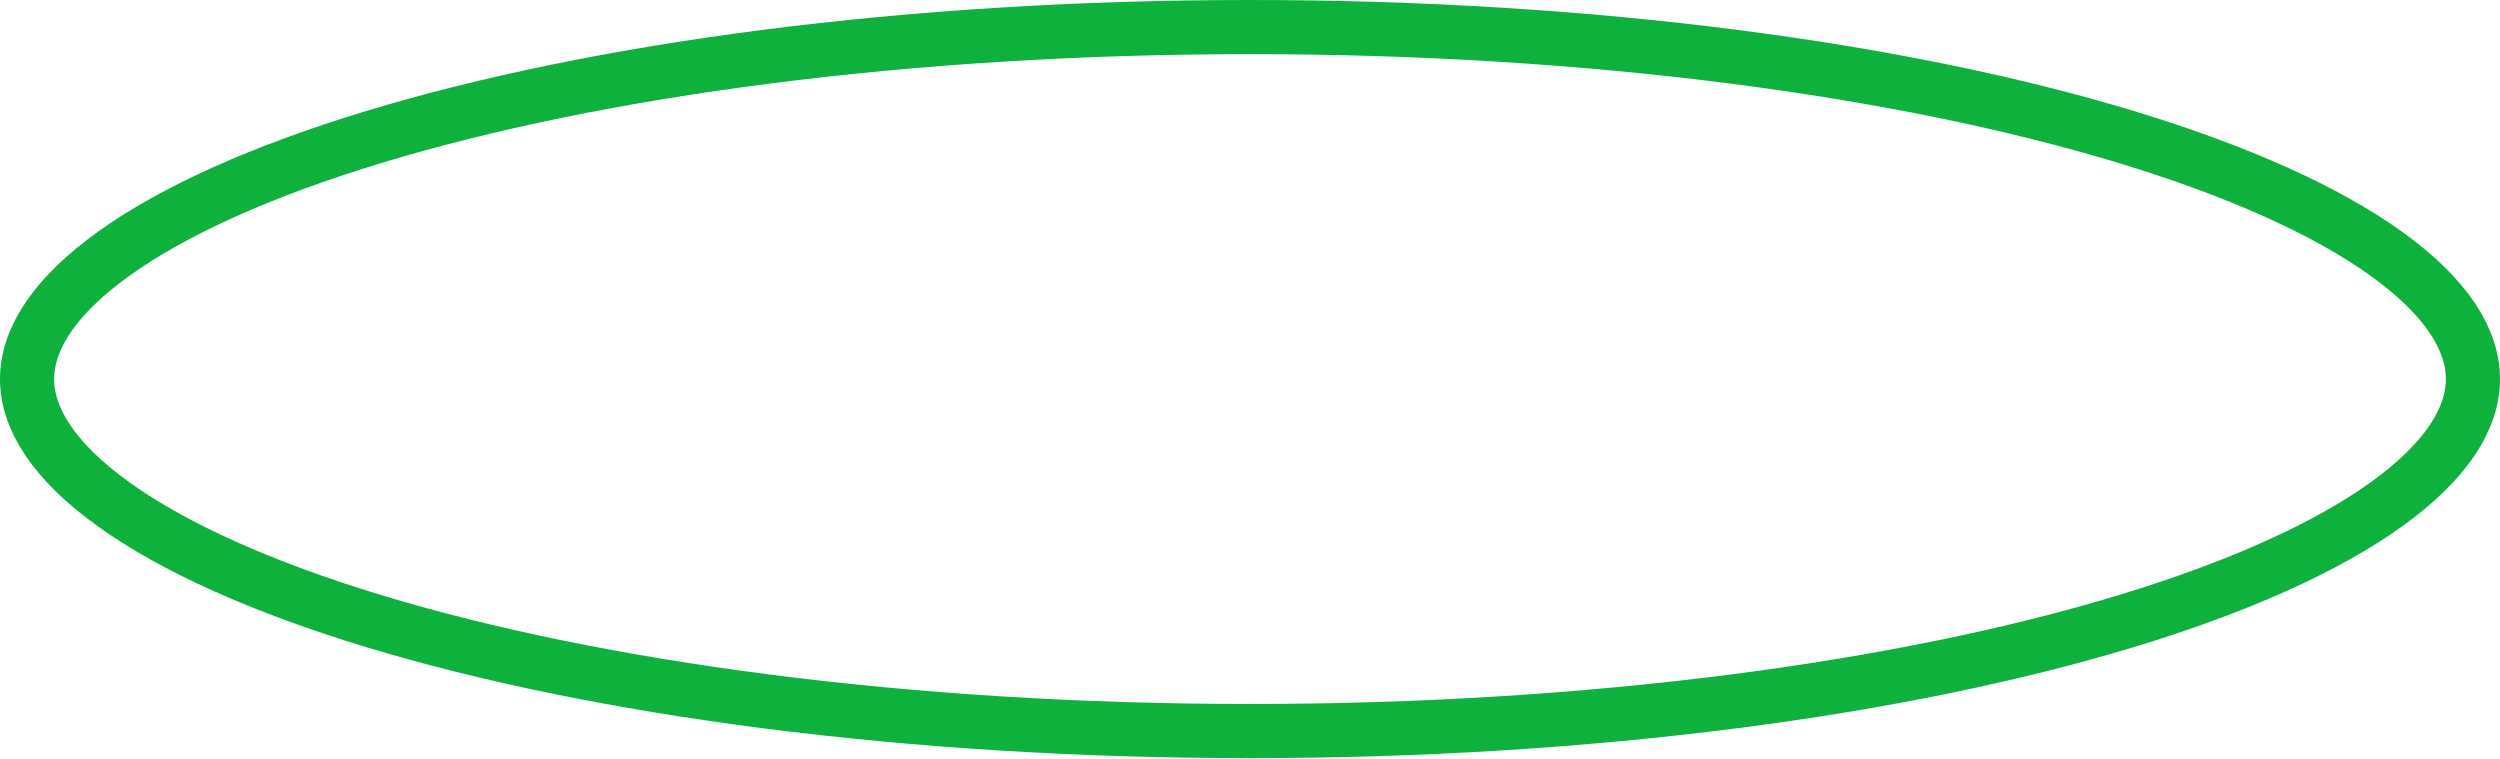
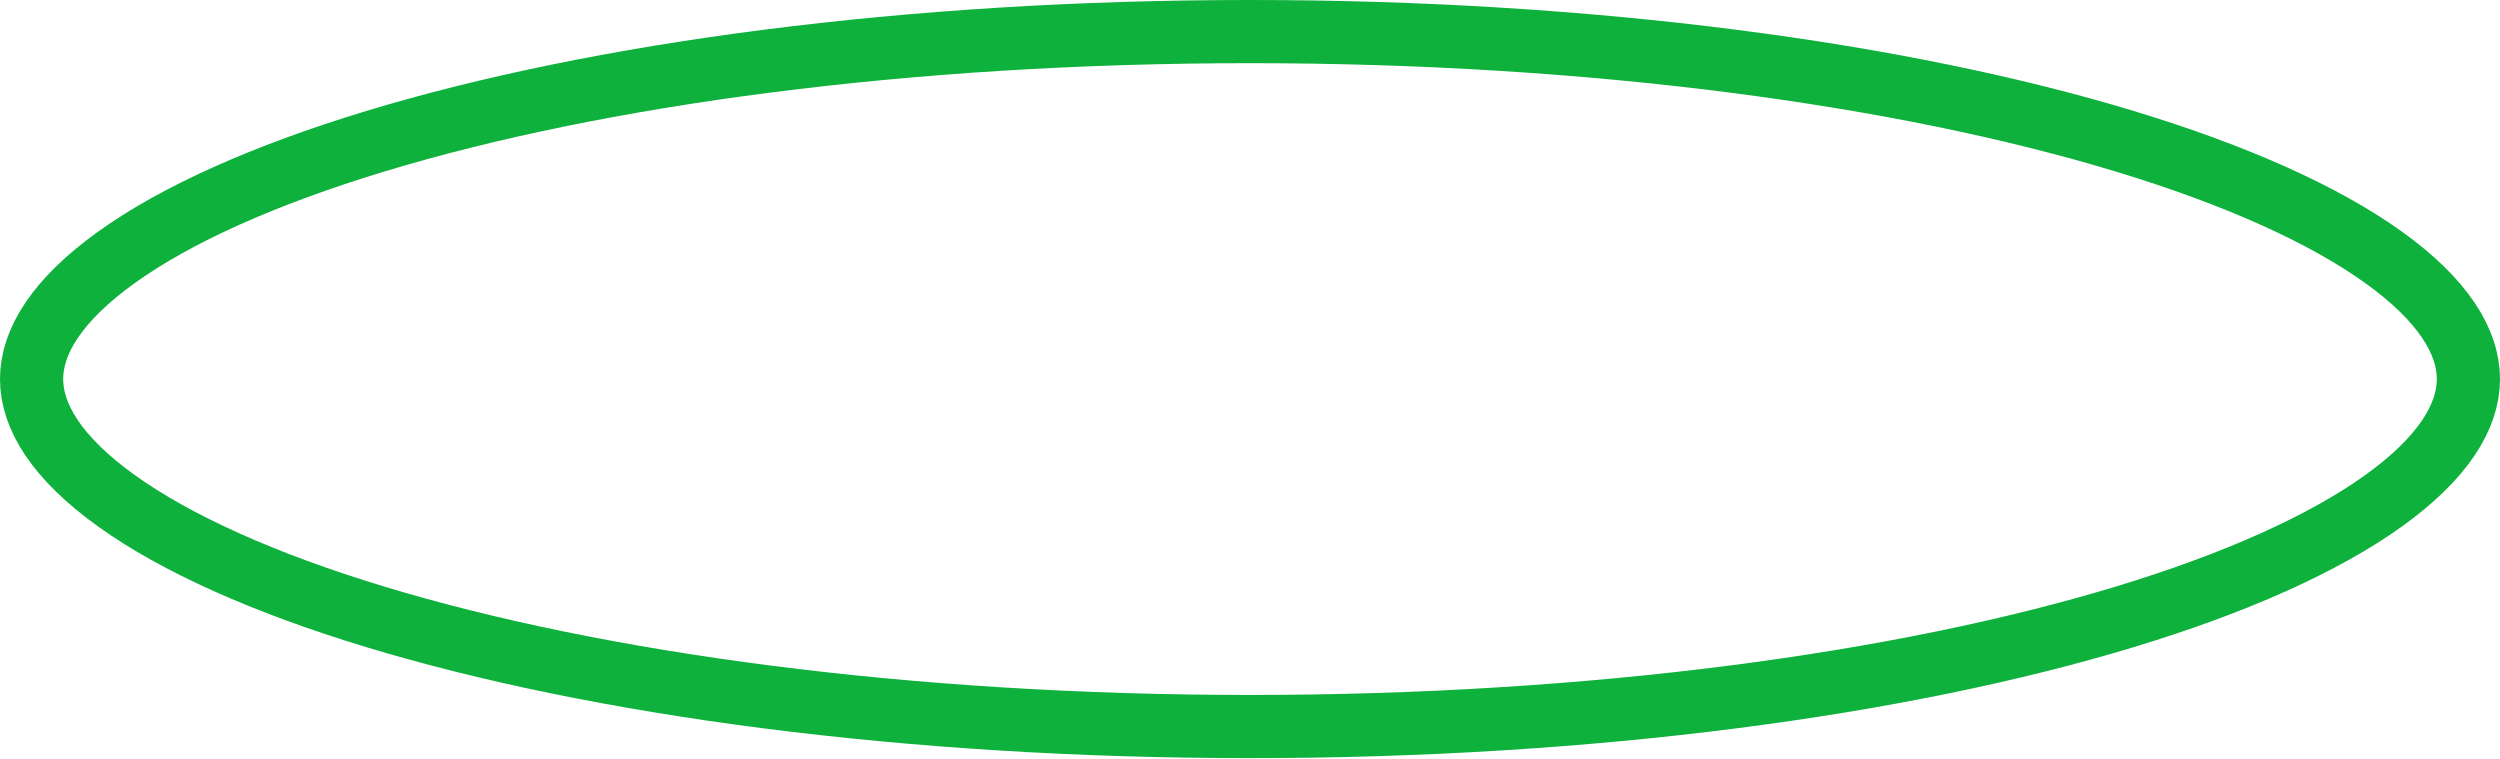
<svg xmlns="http://www.w3.org/2000/svg" width="277" height="84" viewBox="0 0 277 84" fill="none">
-   <path d="M138.5 3C176.535 3 210.853 7.679 235.563 15.173C247.937 18.925 257.733 23.333 264.368 28.09C271.076 32.899 274 37.641 274 42C274 46.359 271.076 51.101 264.368 55.91C257.733 60.667 247.937 65.075 235.563 68.827C210.853 76.32 176.535 81 138.5 81C100.465 81 66.147 76.32 41.437 68.827C29.063 65.075 19.267 60.667 12.632 55.91C5.924 51.101 3 46.359 3 42C3 37.641 5.924 32.899 12.632 28.09C19.267 23.333 29.063 18.925 41.437 15.173C66.147 7.679 100.465 3 138.5 3Z" stroke="#0DB13C" stroke-width="6" />
+   <path d="M138.5 3.5C176.5 3.5 210.768 8.176 235.419 15.651C247.766 19.396 257.503 23.784 264.076 28.496C270.734 33.269 273.5 37.881 273.5 42C273.5 46.119 270.734 50.731 264.076 55.504C257.503 60.216 247.766 64.604 235.419 68.349C210.768 75.824 176.5 80.5 138.5 80.5C100.5 80.5 66.233 75.824 41.581 68.349C29.234 64.604 19.497 60.216 12.924 55.504C6.266 50.731 3.5 46.119 3.5 42C3.5 37.881 6.266 33.269 12.924 28.496C19.497 23.784 29.234 19.396 41.581 15.651C66.233 8.176 100.5 3.5 138.5 3.5Z" stroke="#0DB13C" stroke-width="7" />
</svg>
